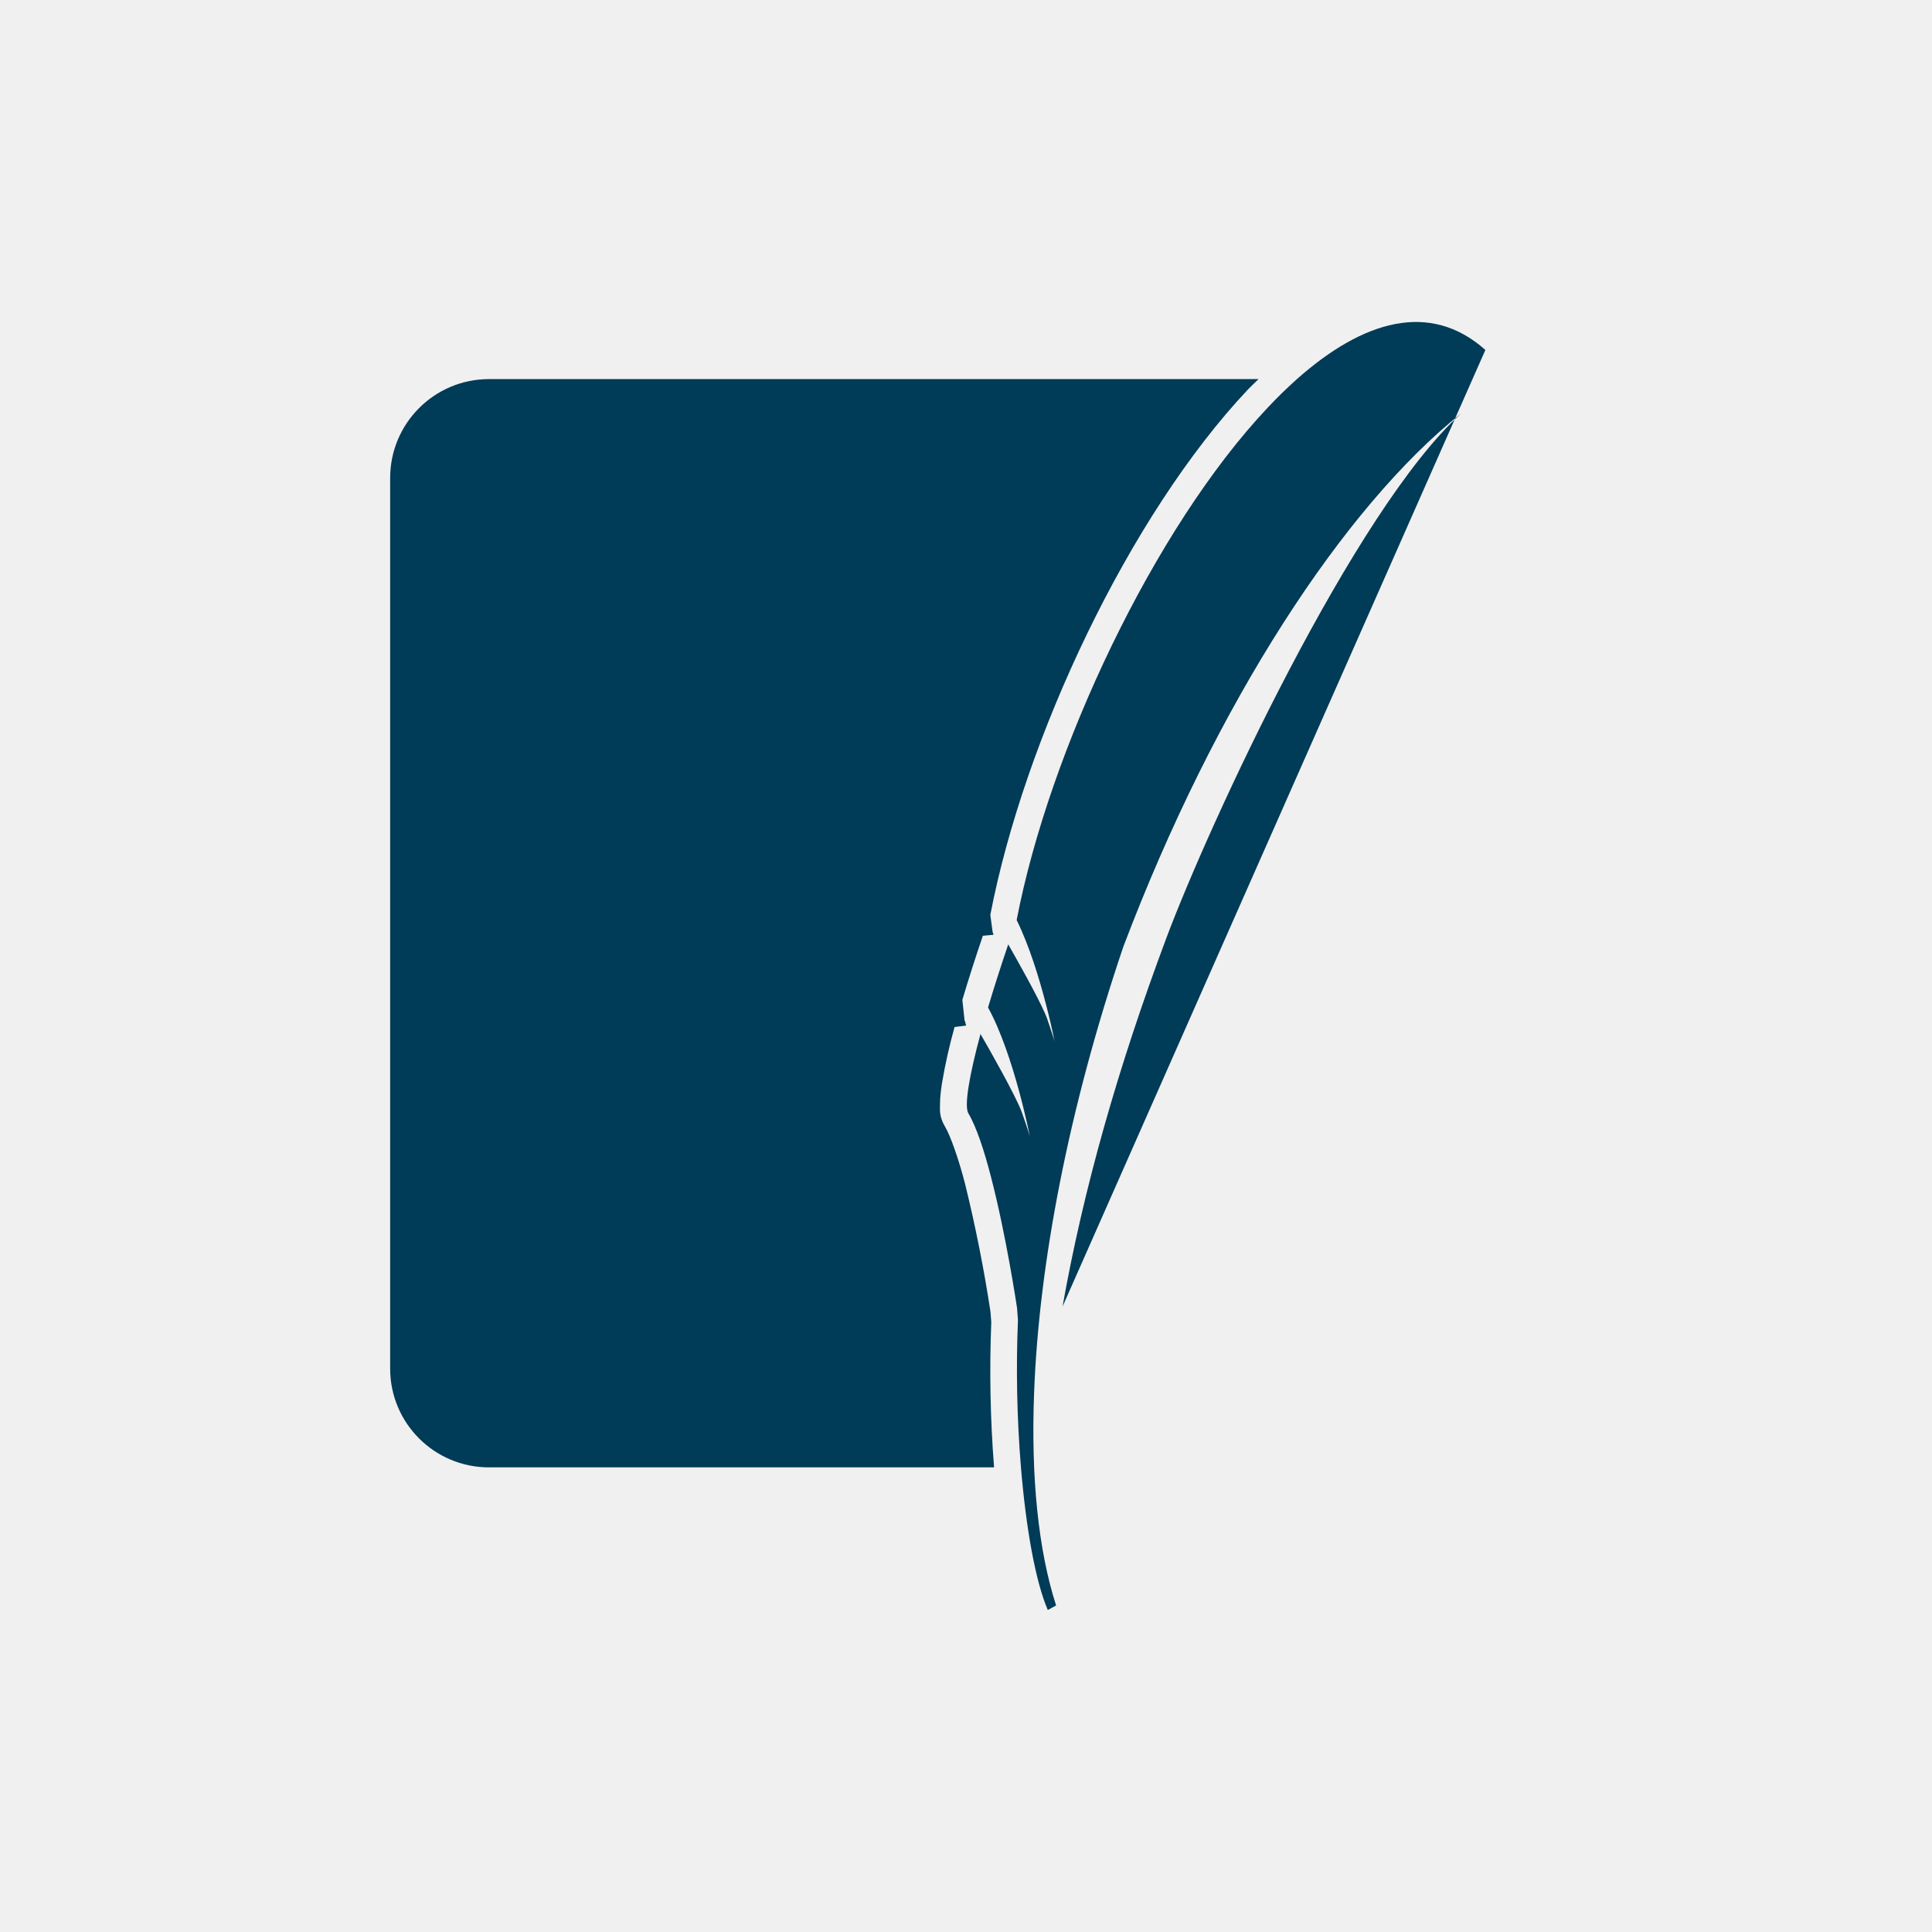
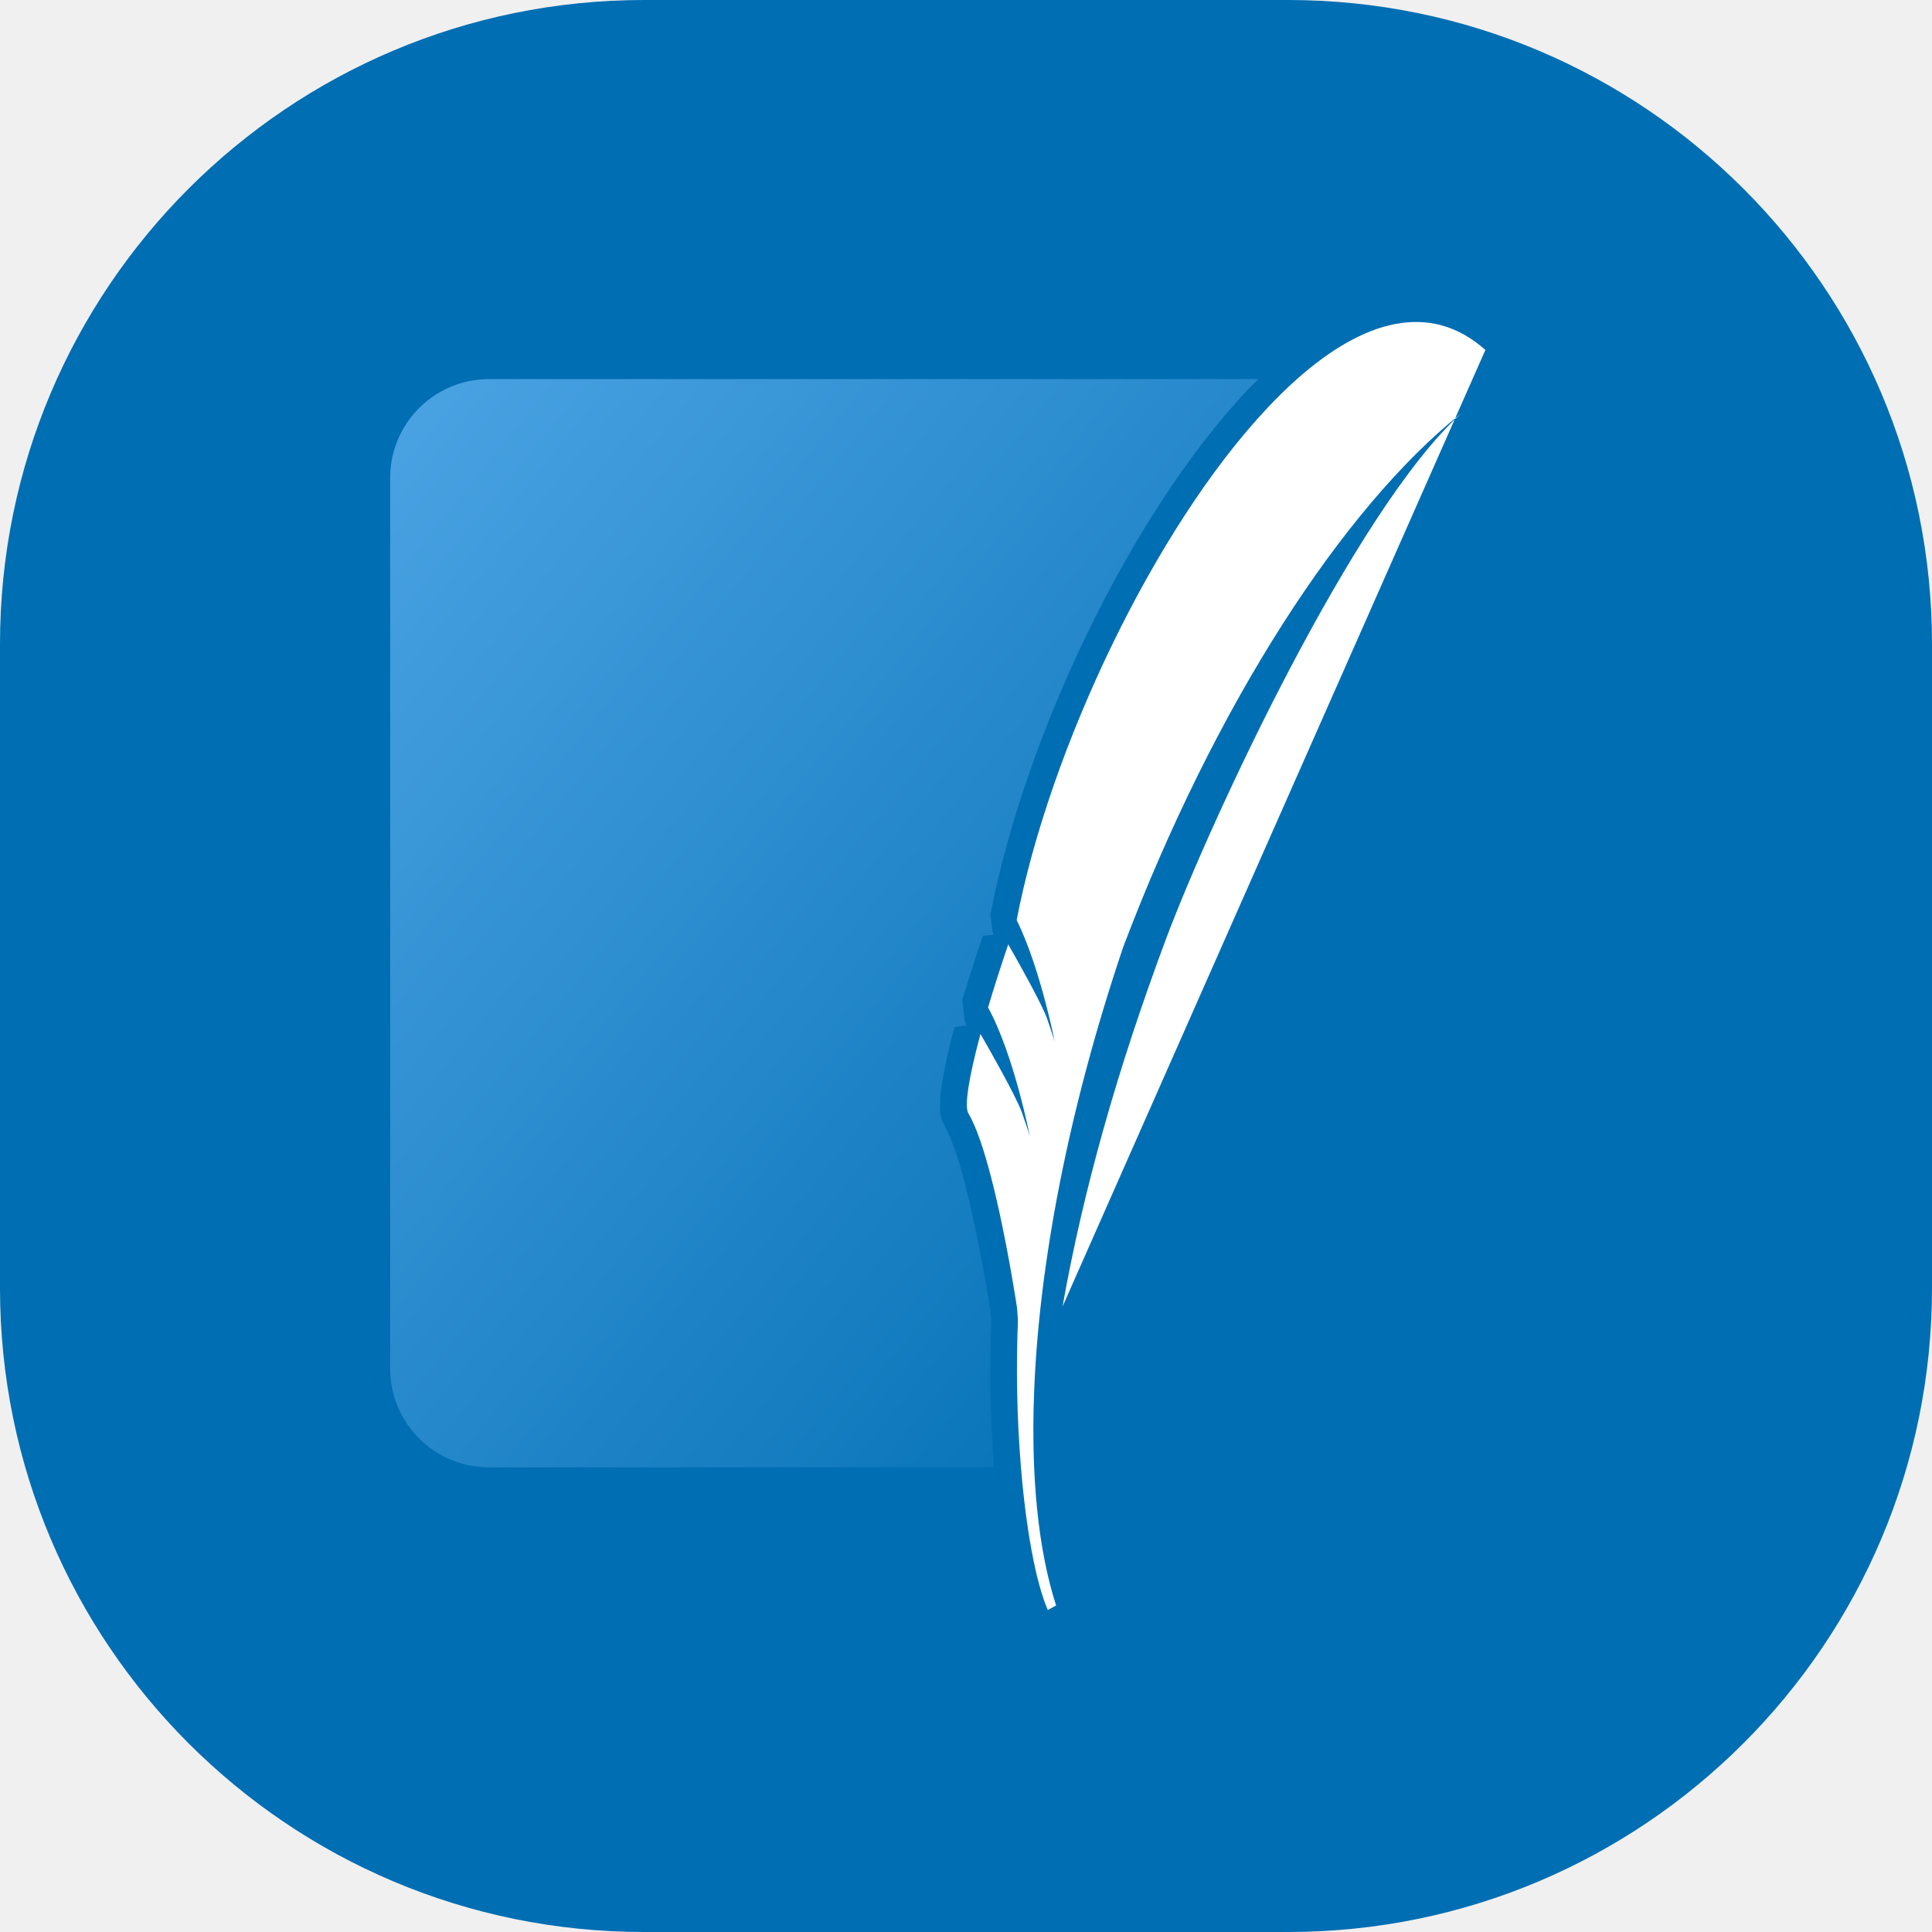
<svg xmlns="http://www.w3.org/2000/svg" viewBox="0 0 36 36" fill="none">
-   <rect x="0" y="0" width="36" height="36" rx="12" fill="url(#sqlite-bg)" />
-   <svg x="6" y="6" width="24" height="24" role="img" viewBox="0 0 24 24" fill="#003B57">
-     <path fill="#003B57" d="M3.105 1.064A1.842 1.842 0 0 0 1.27 2.9v16.608a1.84 1.84 0 0 0 1.835 1.834h9.418a22.953 22.953 0 0 1-.052-2.707c-.006-.062-.011-.141-.016-.2a27.01 27.01 0 0 0-.473-2.378c-.121-.47-.275-.898-.369-1.057-.116-.197-.098-.31-.097-.432 0-.12.015-.245.037-.386a9.98 9.98 0 0 1 .234-1.045l.217-.028c-.017-.035-.014-.065-.031-.097l-.041-.381a32.8 32.8 0 0 1 .382-1.194l.2-.019c-.008-.016-.01-.038-.018-.053l-.043-.316c.63-3.28 2.587-7.443 4.8-9.791.066-.069.133-.128.198-.194Z" />
-     <path fill="#003B57" d="M21.678.521c-1.032-.92-2.28-.55-3.513.544a8.71 8.71 0 0 0-.547.535c-2.109 2.237-4.066 6.38-4.674 9.544.237.48.422 1.093.544 1.561a13.044 13.044 0 0 1 .164.703s-.019-.071-.096-.296l-.05-.146a1.689 1.689 0 0 0-.033-.08c-.138-.32-.518-.995-.686-1.289-.143.423-.27.818-.376 1.176.484.884.778 2.4.778 2.4s-.025-.099-.147-.442c-.107-.303-.644-1.244-.772-1.464-.217.804-.304 1.346-.226 1.478.152.256.296.698.422 1.186.286 1.1.485 2.44.485 2.44l.017.224a22.41 22.41 0 0 0 .056 2.748c.095 1.146.273 2.13.5 2.657l.155-.084c-.334-1.038-.47-2.399-.41-3.967.09-2.398.642-5.29 1.661-8.304 1.723-4.55 4.113-8.201 6.3-9.945-1.993 1.8-4.692 7.63-5.5 9.788-.904 2.416-1.545 4.684-1.931 6.857.666-2.037 2.821-2.912s1.057-1.304 2.292-3.166c-.74.169-1.955.458-2.362.629-.6.251-.762.337-.762.337s1.945-1.184 3.613-1.72C21.695 7.9 24.195 2.767 21.678.521Z" />
+   <defs>
+     <linearGradient id="sqlite-bg" x1="0%" y1="0%" x2="100%" y2="100%">
+       <stop offset="0%" stop-color="#4ba3e3" />
+       <stop offset="100%" stop-color="#006eb3" />
+     </linearGradient>
+   </defs>
+   <rect x="0" y="0" width="36" height="36" rx="12" fill="#006eb3" />
+   <svg x="6" y="6" width="24" height="24" role="img" viewBox="0 0 24 24">
+     <defs>
+       <linearGradient id="sqlite-sq-light" x1="0%" y1="0%" x2="100%" y2="100%">
+         <stop offset="0%" stop-color="#4ba3e3" />
+         <stop offset="100%" stop-color="#006eb3" />
+       </linearGradient>
+     </defs>
+     <path fill="url(#sqlite-sq-light)" d="M3.105 1.064A1.842 1.842 0 0 0 1.27 2.9v16.608a1.84 1.84 0 0 0 1.835 1.834h9.418a22.953 22.953 0 0 1-.052-2.707c-.006-.062-.011-.141-.016-.2a27.01 27.01 0 0 0-.473-2.378c-.121-.47-.275-.898-.369-1.057-.116-.197-.098-.31-.097-.432 0-.12.015-.245.037-.386a9.98 9.98 0 0 1 .234-1.045l.217-.028c-.017-.035-.014-.065-.031-.097l-.041-.381a32.8 32.8 0 0 1 .382-1.194l.2-.019c-.008-.016-.01-.038-.018-.053l-.043-.316c.63-3.28 2.587-7.443 4.8-9.791.066-.069.133-.128.198-.194Z" />
+     <path fill="#ffffff" d="M21.678.521c-1.032-.92-2.28-.55-3.513.544a8.71 8.71 0 0 0-.547.535c-2.109 2.237-4.066 6.38-4.674 9.544.237.48.422 1.093.544 1.561a13.044 13.044 0 0 1 .164.703s-.019-.071-.096-.296l-.05-.146a1.689 1.689 0 0 0-.033-.08c-.138-.32-.518-.995-.686-1.289-.143.423-.27.818-.376 1.176.484.884.778 2.4.778 2.4s-.025-.099-.147-.442c-.107-.303-.644-1.244-.772-1.464-.217.804-.304 1.346-.226 1.478.152.256.296.698.422 1.186.286 1.1.485 2.44.485 2.44l.017.224a22.41 22.41 0 0 0 .056 2.748c.095 1.146.273 2.13.5 2.657l.155-.084c-.334-1.038-.47-2.399-.41-3.967.09-2.398.642-5.29 1.661-8.304 1.723-4.55 4.113-8.201 6.3-9.945-1.993 1.8-4.692 7.63-5.5 9.788-.904 2.416-1.545 4.684-1.931 6.857.666-2.037 2.821-2.912s1.057-1.304 2.292-3.166c-.74.169-1.955.458-2.362.629-.6.251-.762.337-.762.337s1.945-1.184 3.613-1.72C21.695 7.9 24.195 2.767 21.678.521Z" />
  </svg>
</svg>
